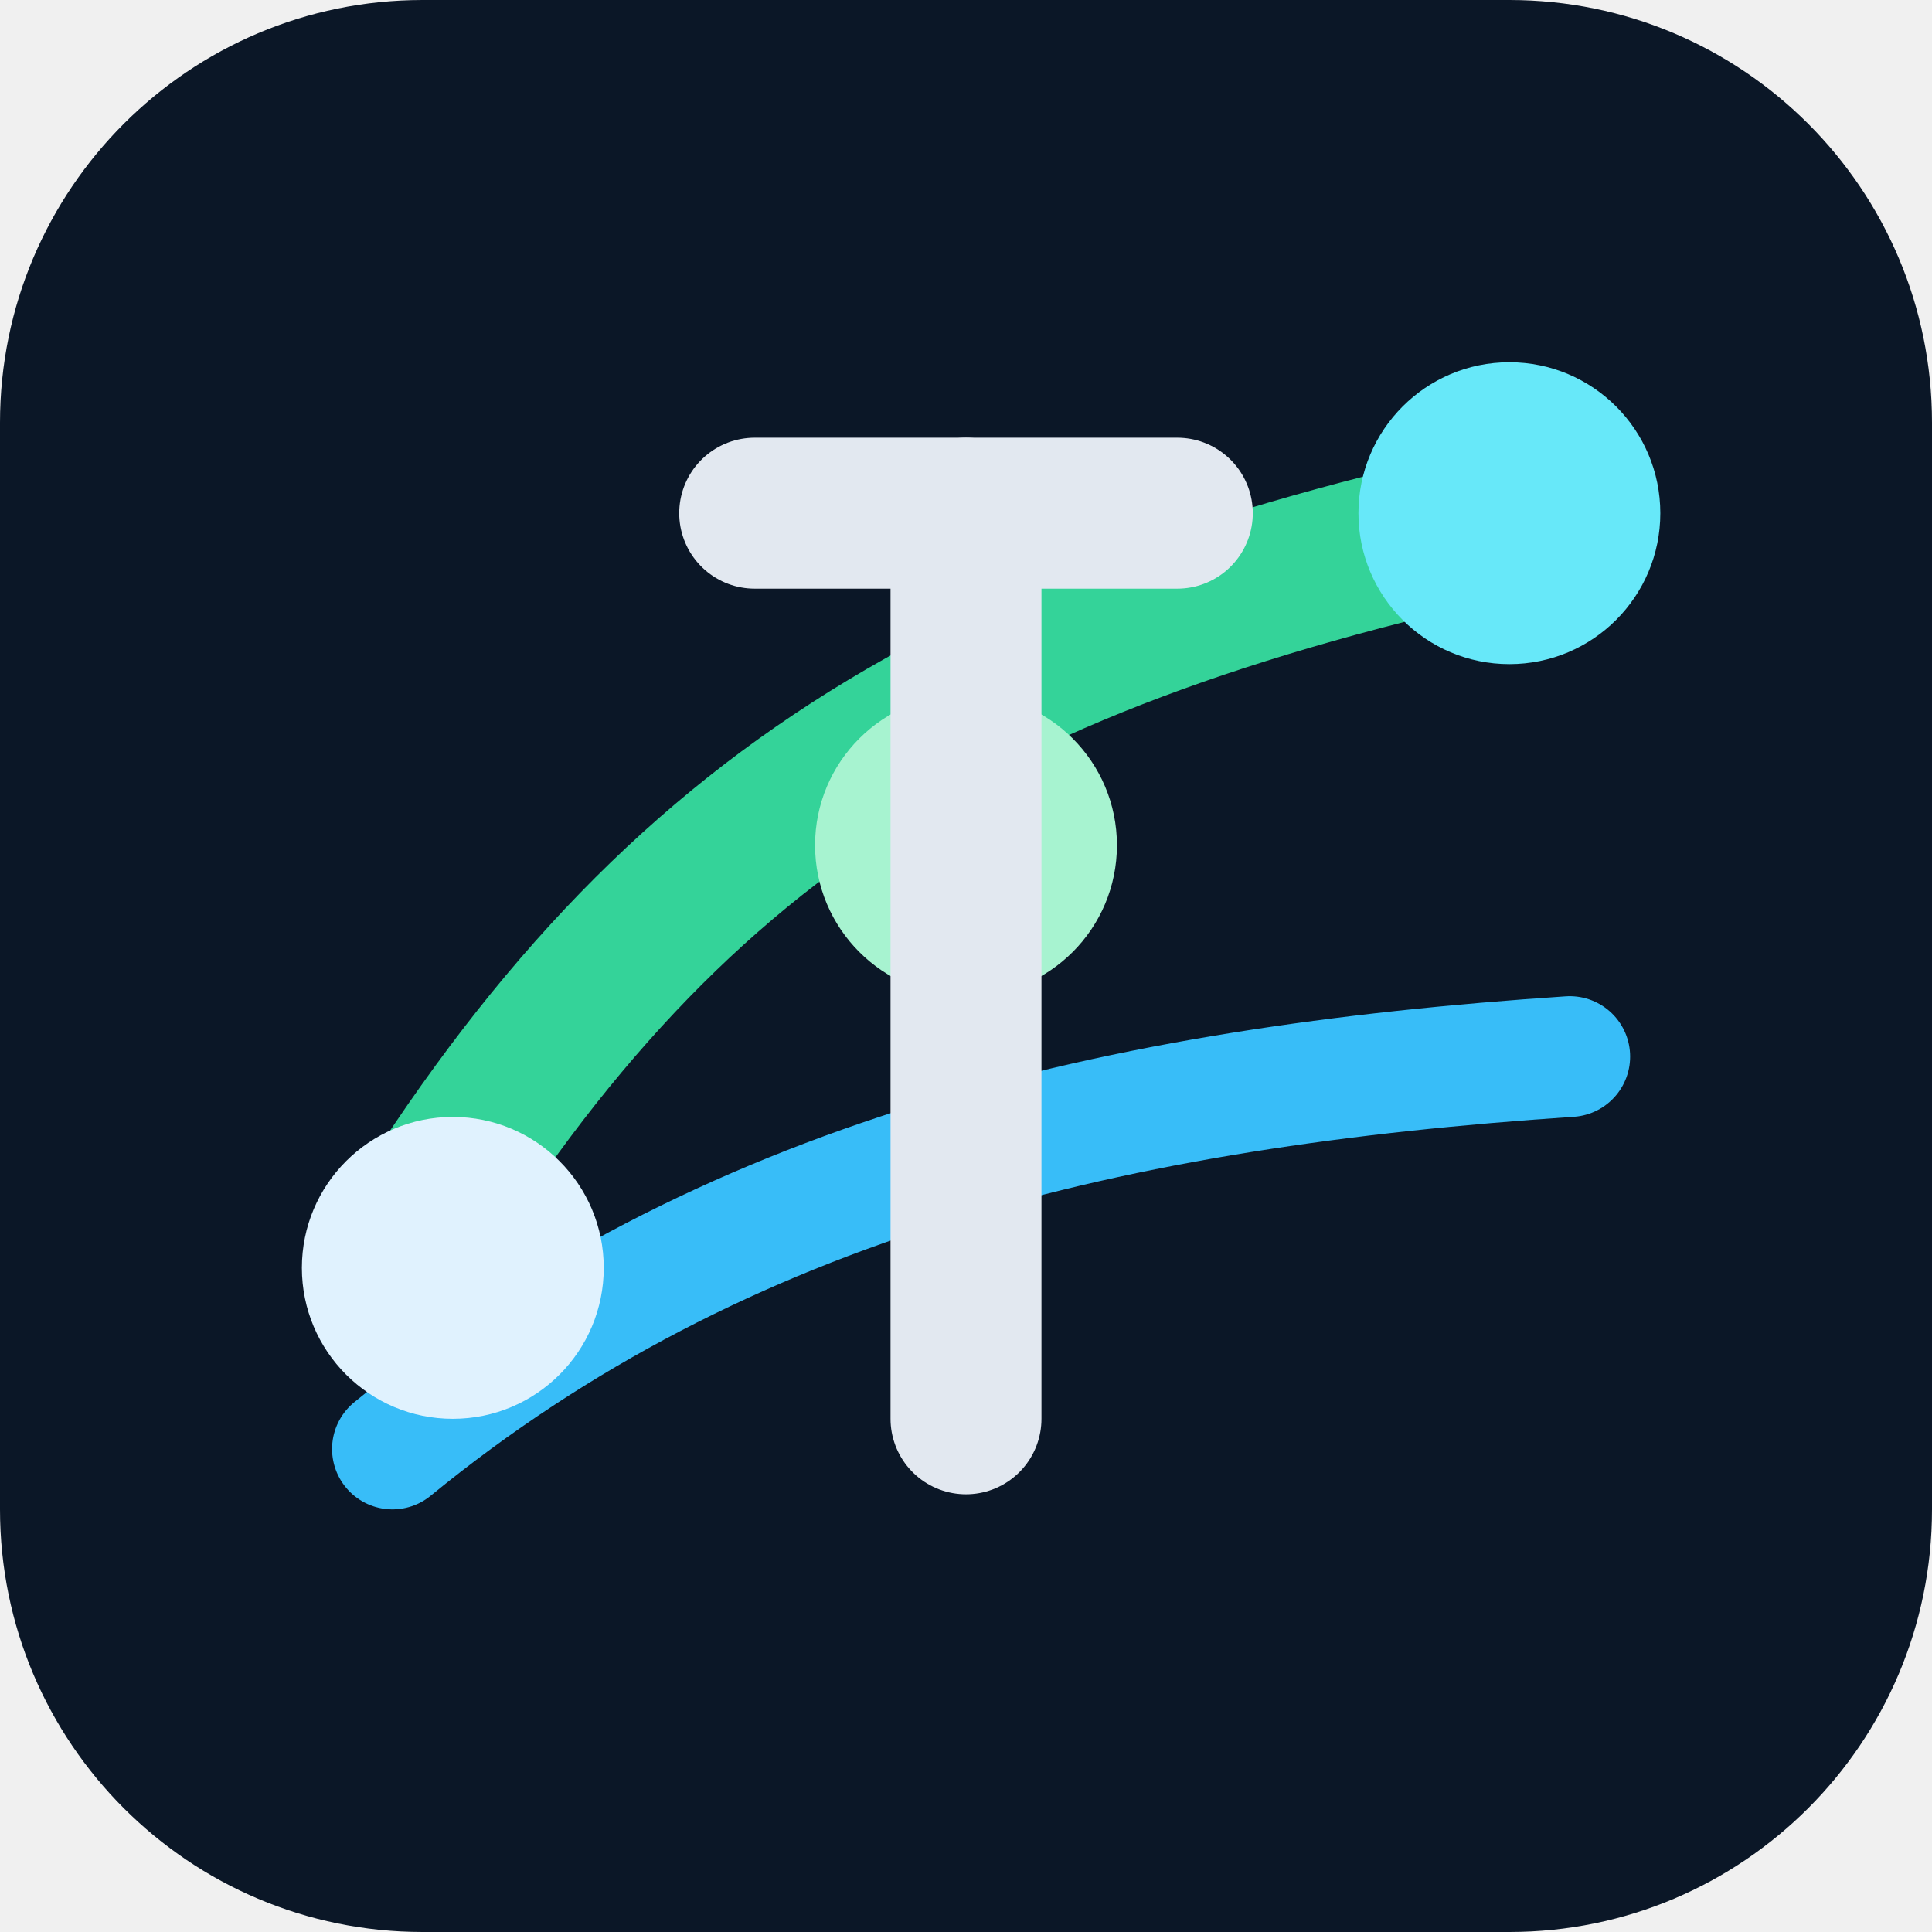
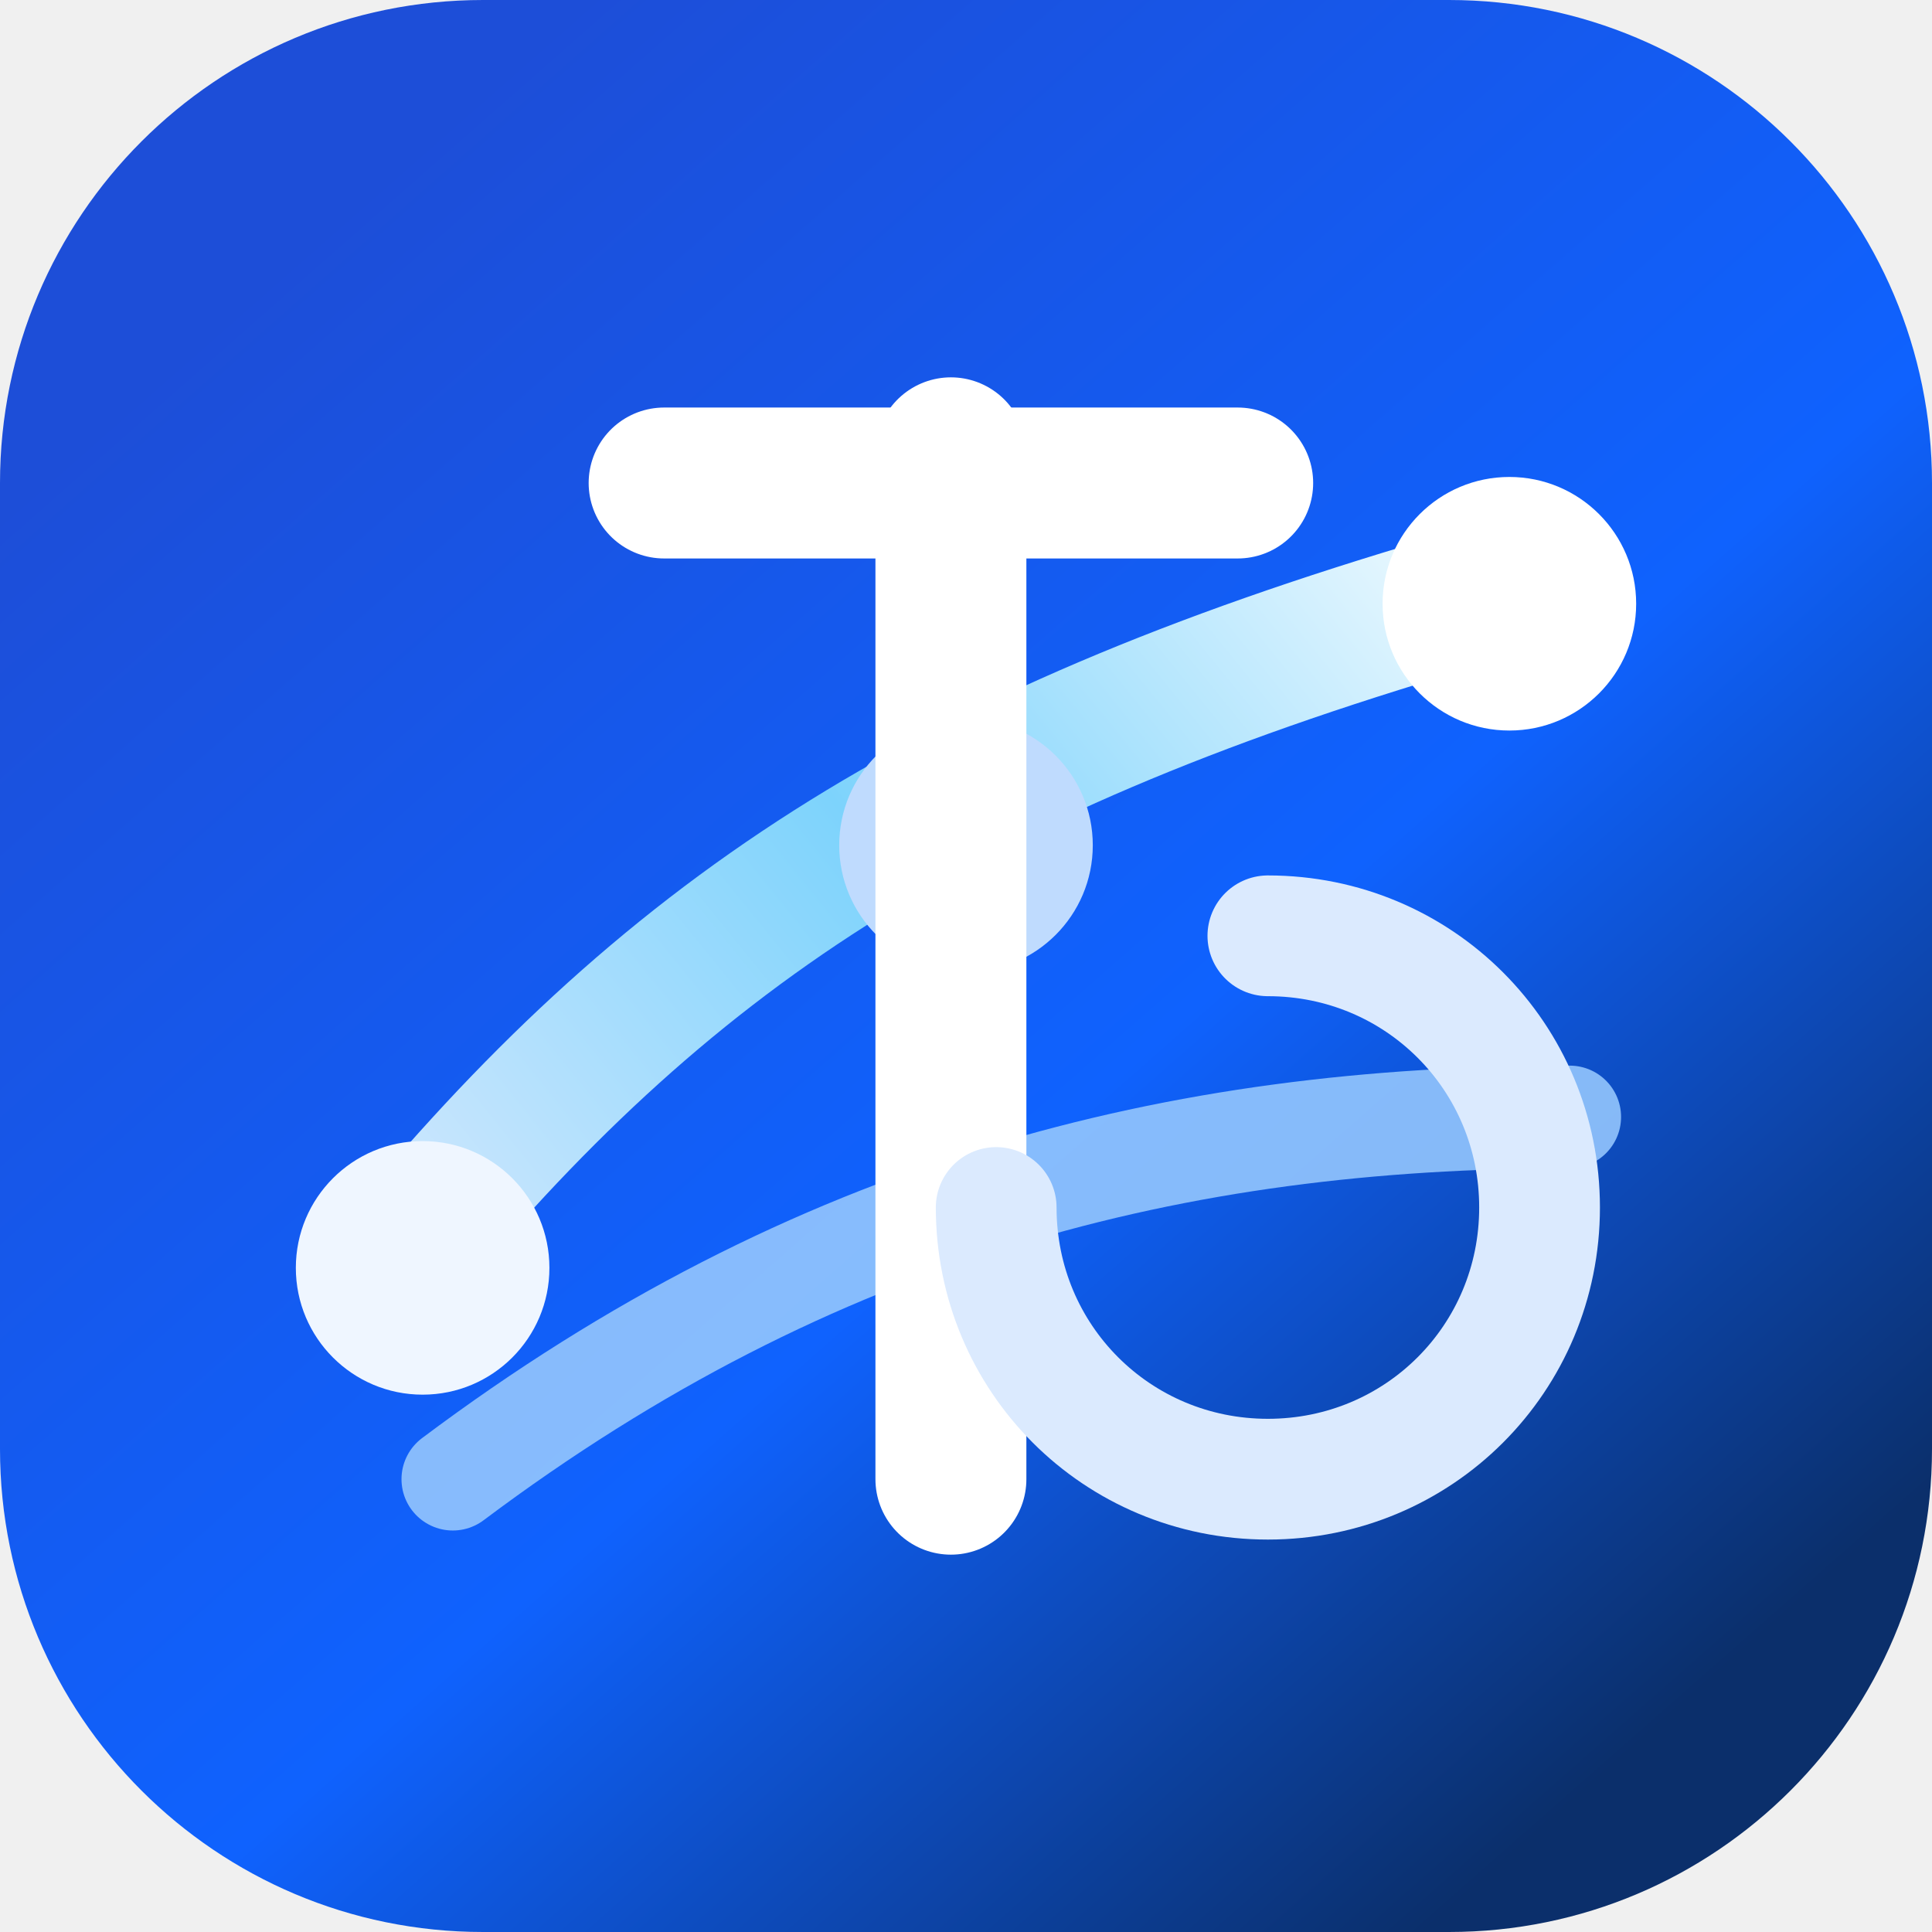
<svg xmlns="http://www.w3.org/2000/svg" viewBox="0 0 64 64" role="img" aria-label="IntelliOpus">
-   <rect width="64" height="64" rx="14" fill="#0B1727" />
-   <path d="M13 42C22 27 32 21 51 17" fill="none" stroke="#34D399" stroke-width="5" stroke-linecap="round" />
-   <path d="M13 48C24 39 37 36 52 35" fill="none" stroke="#38BDF8" stroke-width="4" stroke-linecap="round" />
-   <circle cx="15" cy="42" r="5" fill="#E0F2FE" />
-   <circle cx="32" cy="28" r="5" fill="#A7F3D0" />
-   <circle cx="50" cy="17" r="5" fill="#67E8F9" />
-   <path d="M25 17H39" stroke="#E2E8F0" stroke-width="5" stroke-linecap="round" />
-   <path d="M32 17V47" stroke="#E2E8F0" stroke-width="5" stroke-linecap="round" />
+   <defs>
+     <linearGradient id="io-blue-field" x1="10" x2="54" y1="8" y2="58" gradientUnits="userSpaceOnUse">
+       <stop stop-color="#1D4ED8" />
+       <stop offset="0.58" stop-color="#0F62FE" />
+       <stop offset="1" stop-color="#0B2F6B" />
+     </linearGradient>
+     <linearGradient id="io-signal" x1="14" x2="51" y1="46" y2="16" gradientUnits="userSpaceOnUse">
+       <stop stop-color="#DBEAFE" />
+       <stop offset="0.48" stop-color="#7DD3FC" />
+       <stop offset="1" stop-color="#FFFFFF" />
+     </linearGradient>
+   </defs>
+   <rect width="64" height="64" rx="16" fill="url(#io-blue-field)" />
+   <path d="M13 42C22 31 31 25 48 20" fill="none" stroke="url(#io-signal)" stroke-width="4.5" stroke-linecap="round" />
+   <path d="M15 49C27 40 39 37 52 37" fill="none" stroke="#93C5FD" stroke-width="3.4" stroke-linecap="round" opacity="0.9" />
+   <circle cx="14" cy="42" r="4.2" fill="#EFF6FF" />
+   <circle cx="32" cy="28" r="4.2" fill="#BFDBFE" />
+   <circle cx="50" cy="20" r="4.2" fill="#FFFFFF" />
+   <path d="M31.5 15V49" stroke="#FFFFFF" stroke-width="5" stroke-linecap="round" />
+   <path d="M22 16H41" stroke="#FFFFFF" stroke-width="5" stroke-linecap="round" />
+   <path d="M42 31C47 31 51 35 51 40C51 45 47 49 42 49C37 49 33 45 33 40" fill="none" stroke="#DBEAFE" stroke-width="4" stroke-linecap="round" />
</svg>
